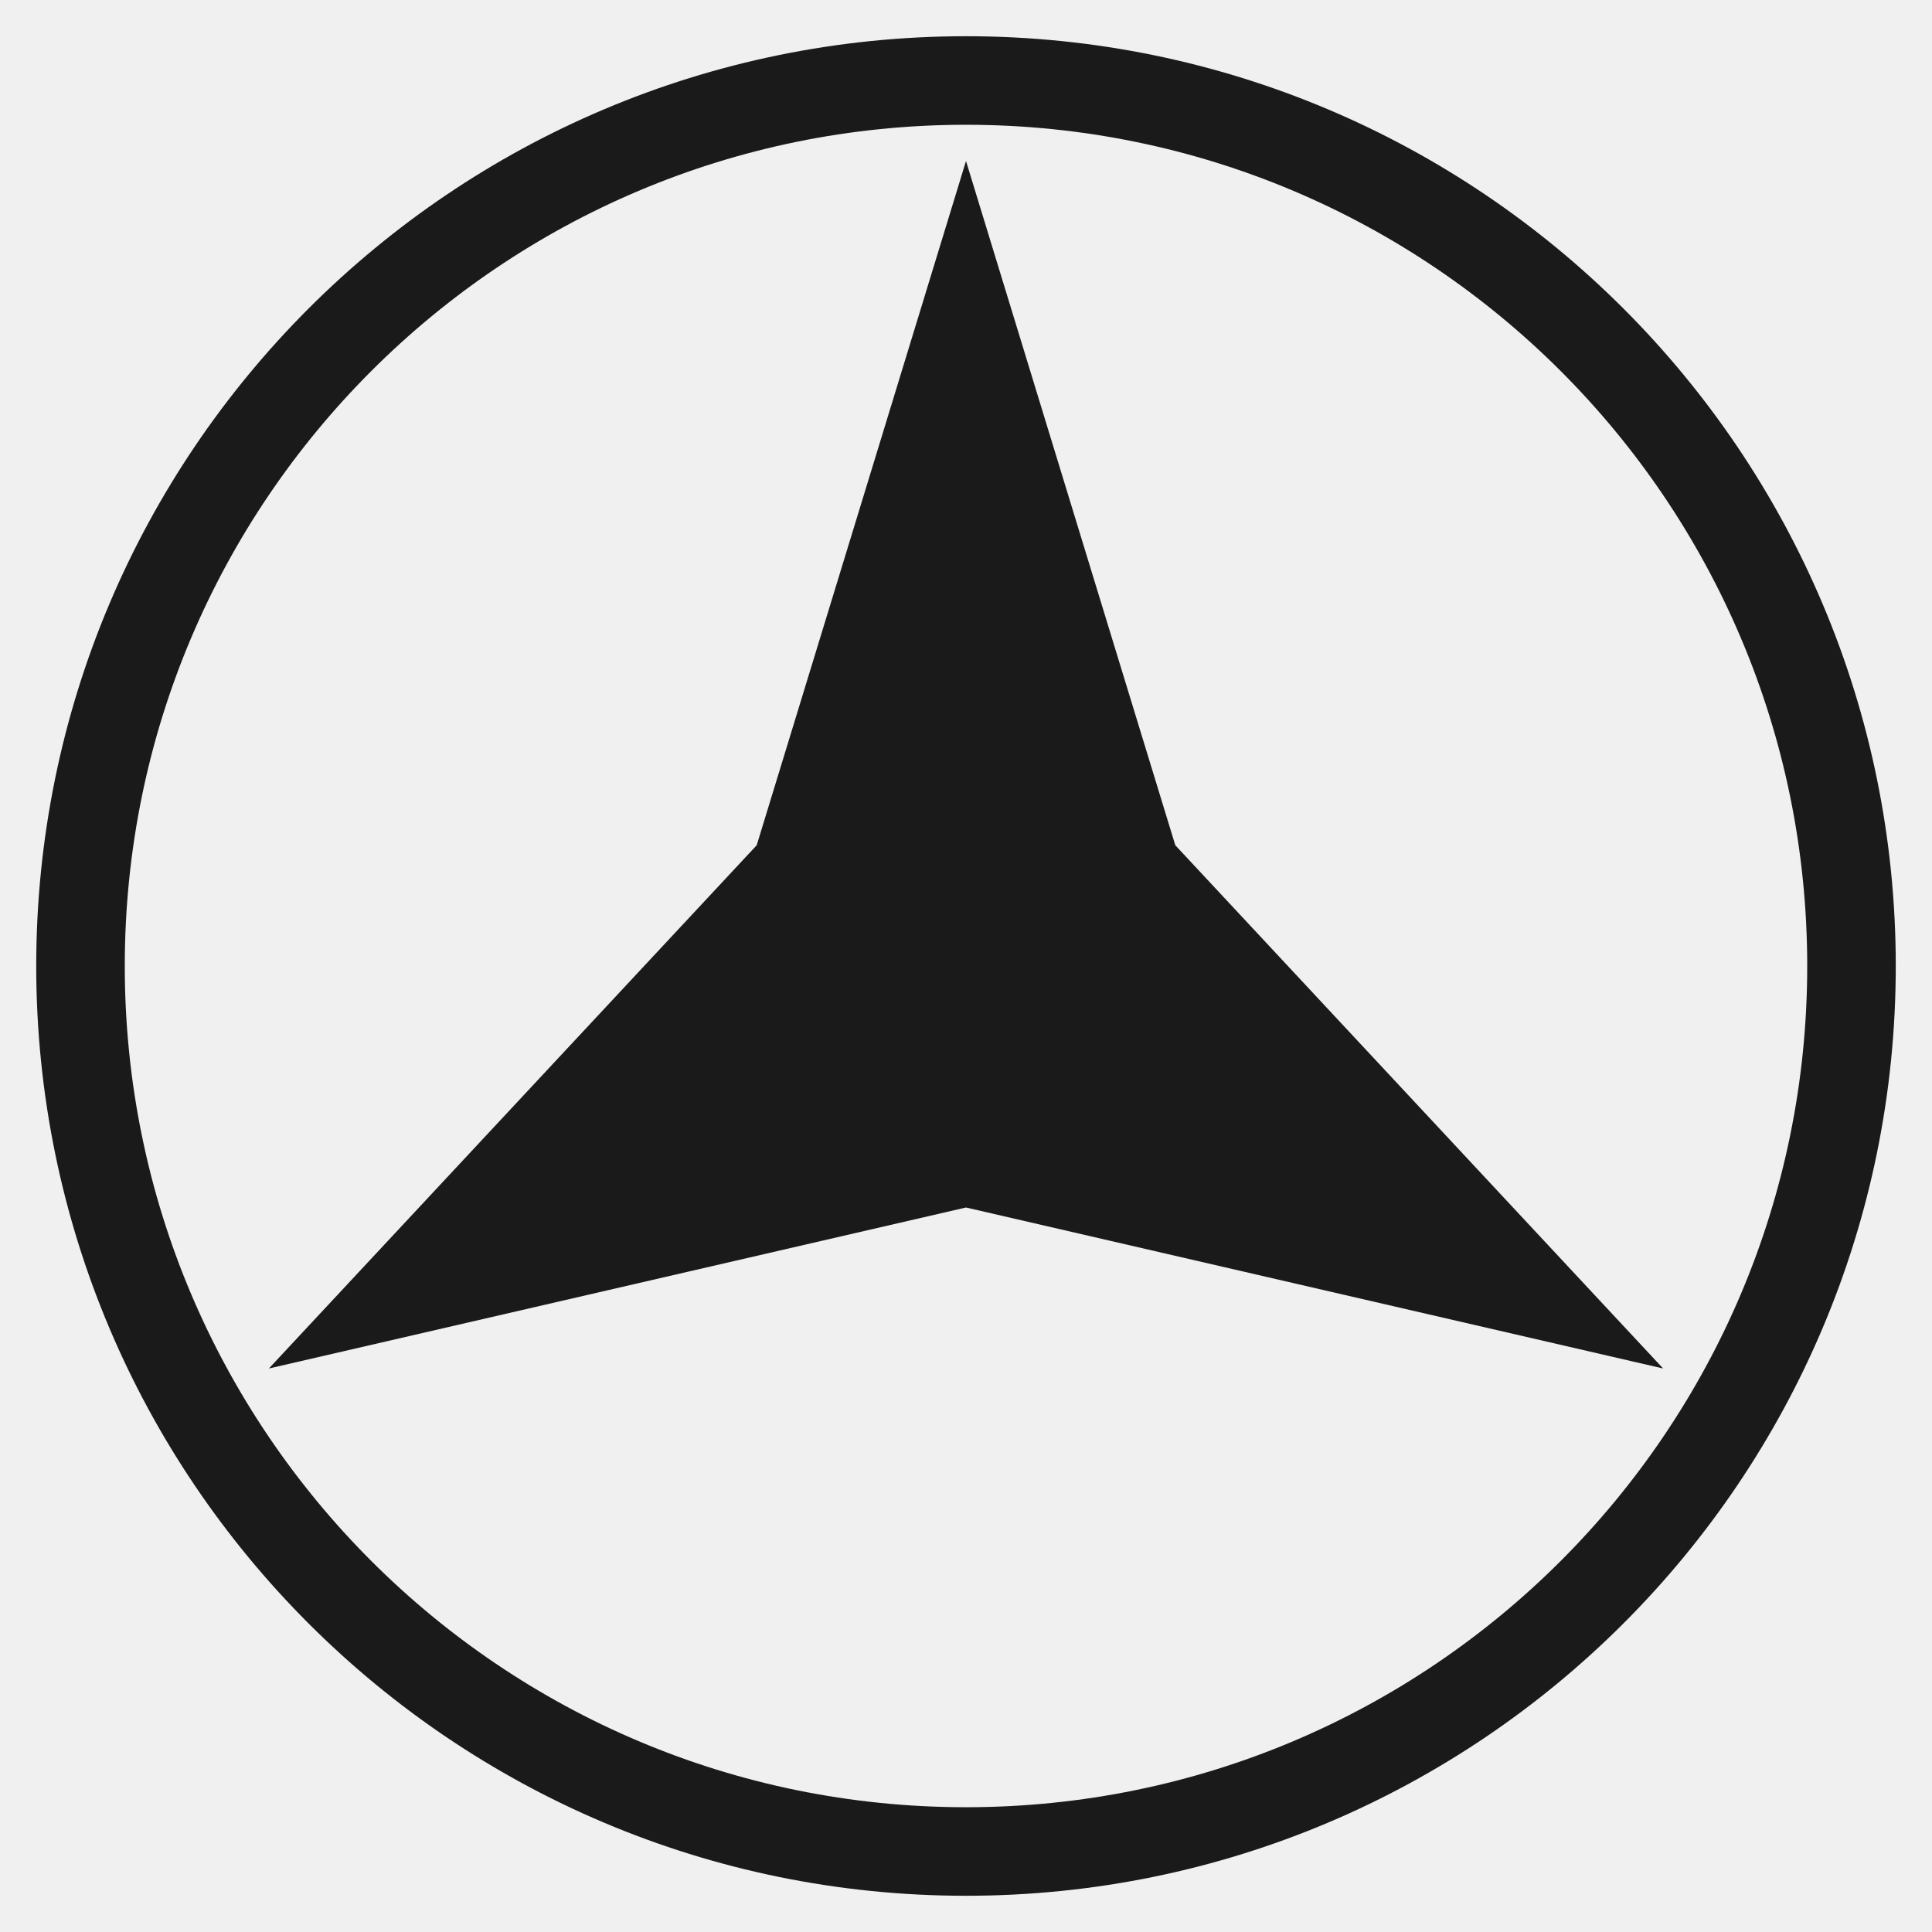
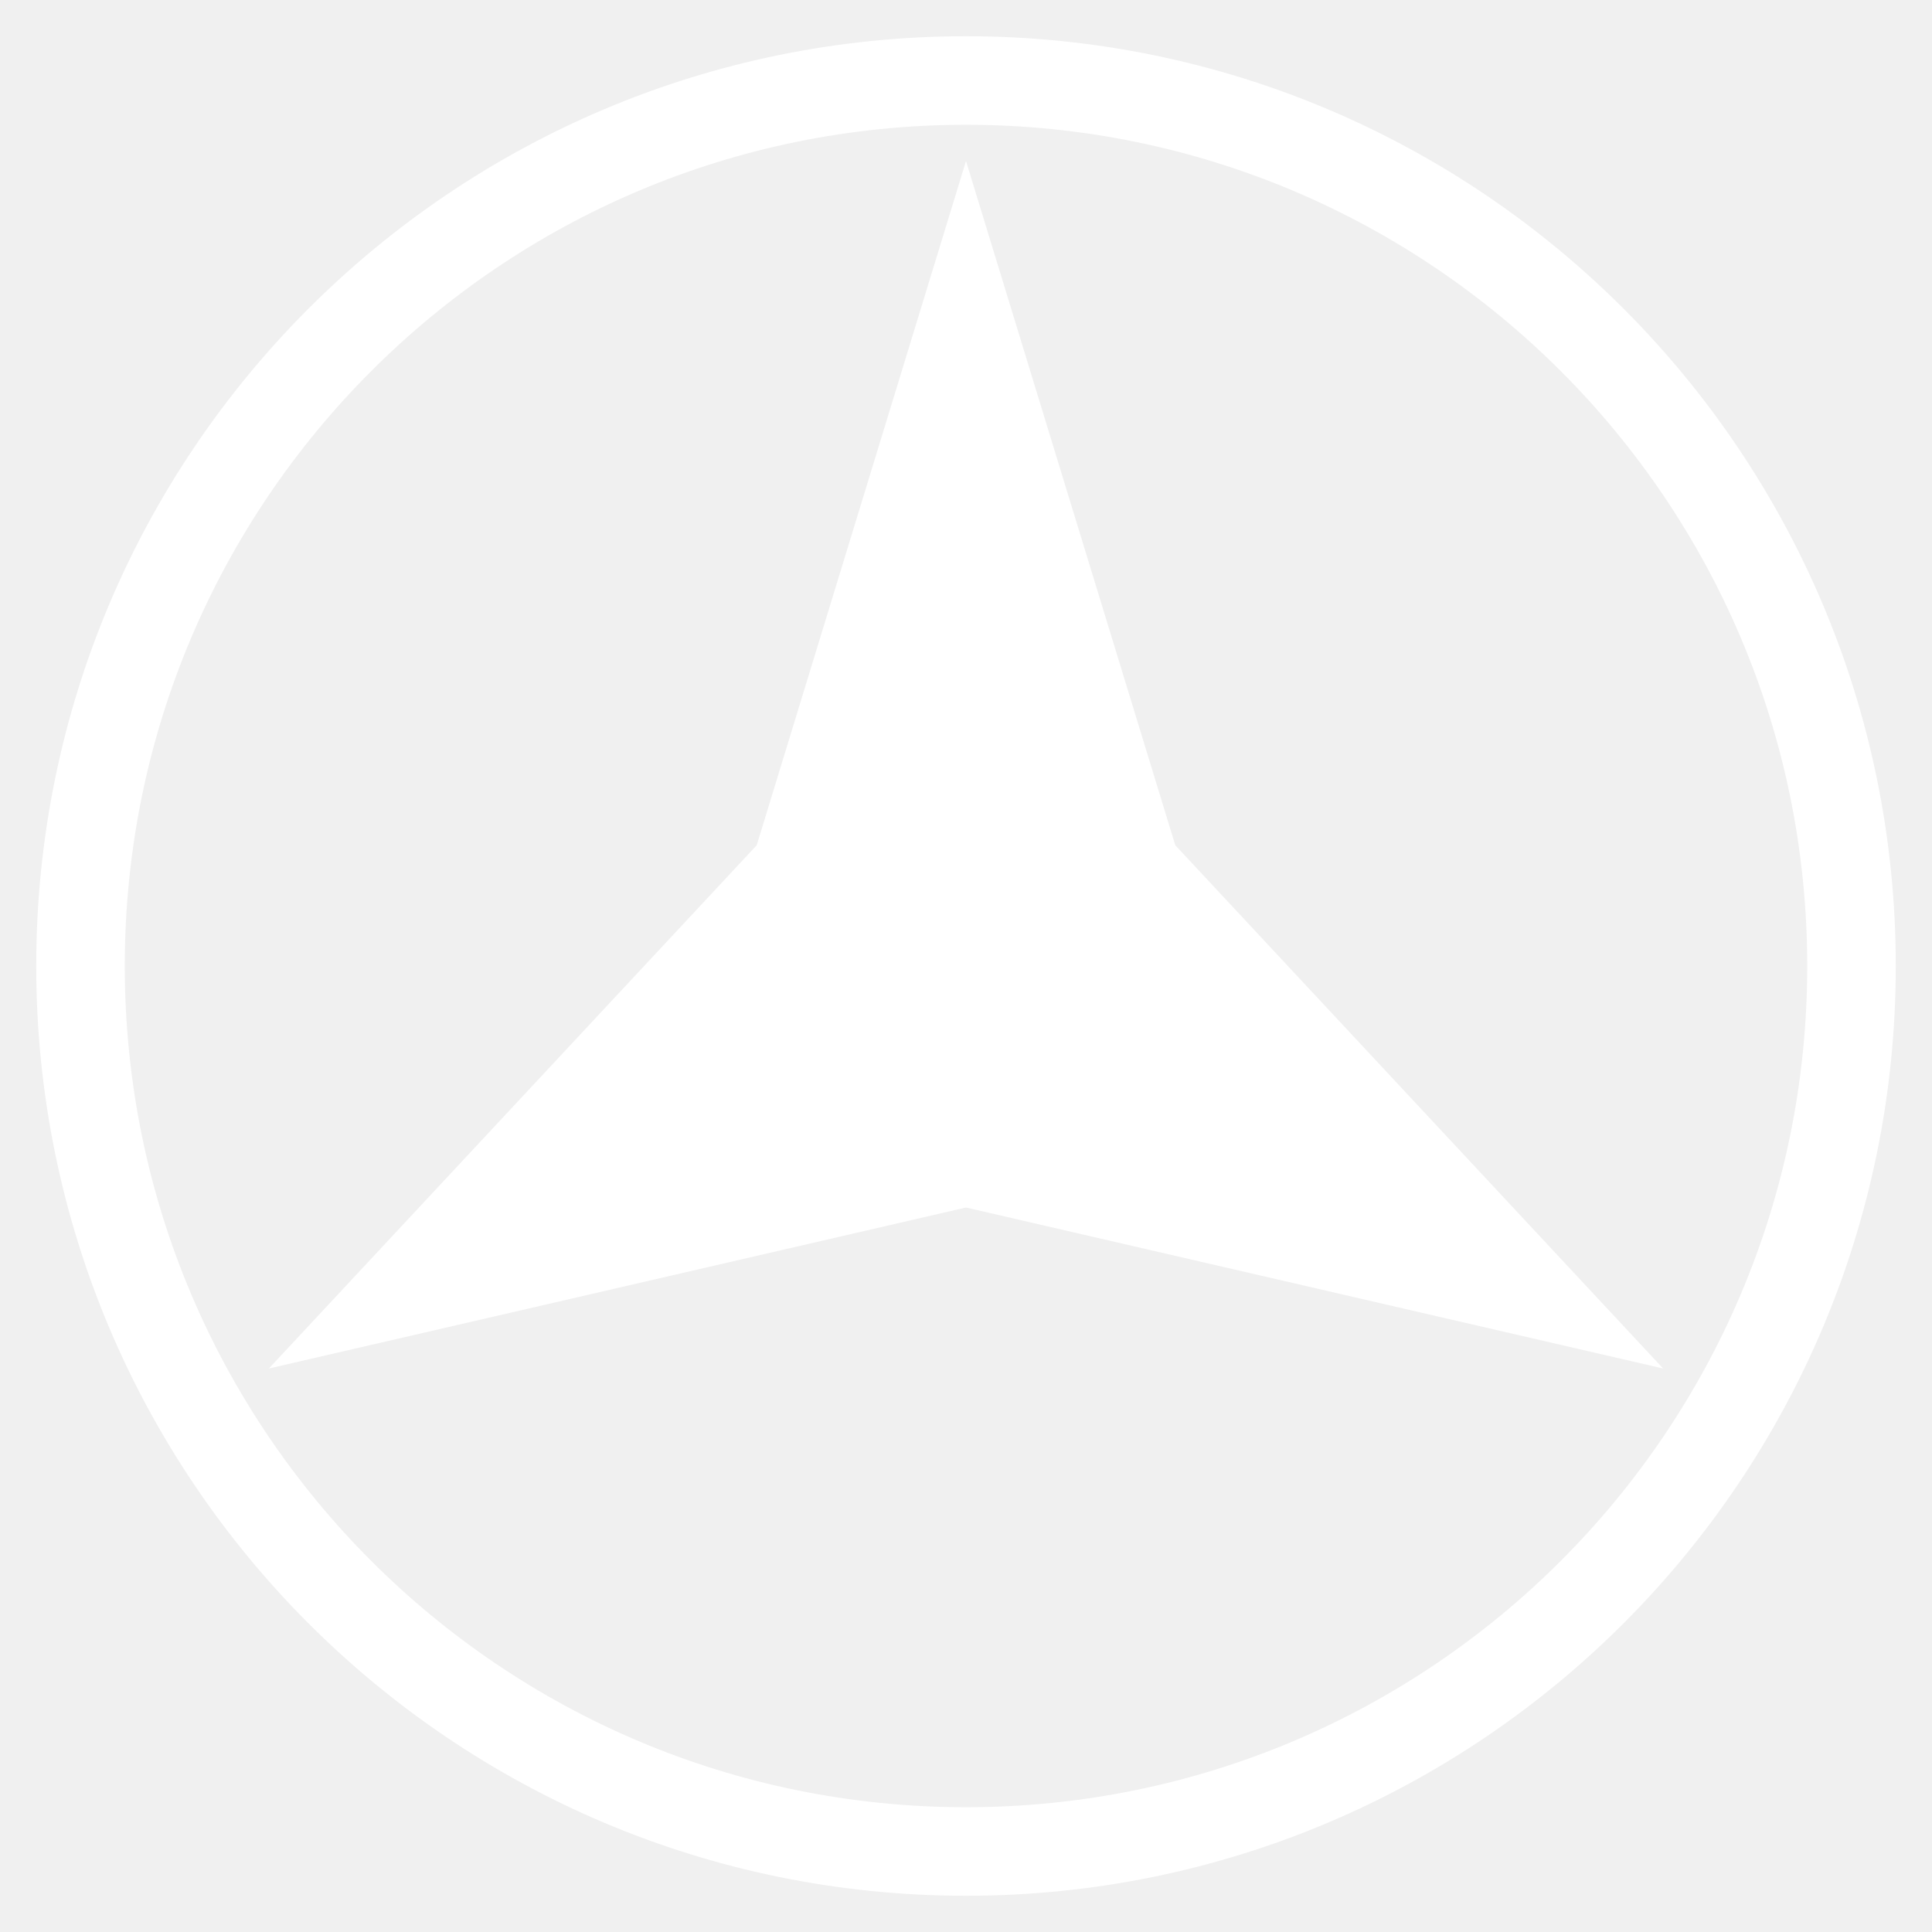
<svg xmlns="http://www.w3.org/2000/svg" viewBox="0 0 24 24" role="img" aria-label="Mercedes-Benz">
-   <circle cx="12" cy="12" r="11" fill="none" stroke="#1a1a1a" stroke-width="1.1" />
-   <path d="M12 2 L14.6 10.5 L20.66 17 L12 15 L3.34 17 L9.4 10.5 Z" fill="#1a1a1a" />
+   <circle cx="12" cy="12" r="11" fill="none" stroke="#ffffff" stroke-width="1.1" />
+   <path d="M12 2 L14.6 10.5 L20.66 17 L12 15 L3.34 17 L9.4 10.5 Z" fill="#ffffff" />
</svg>
